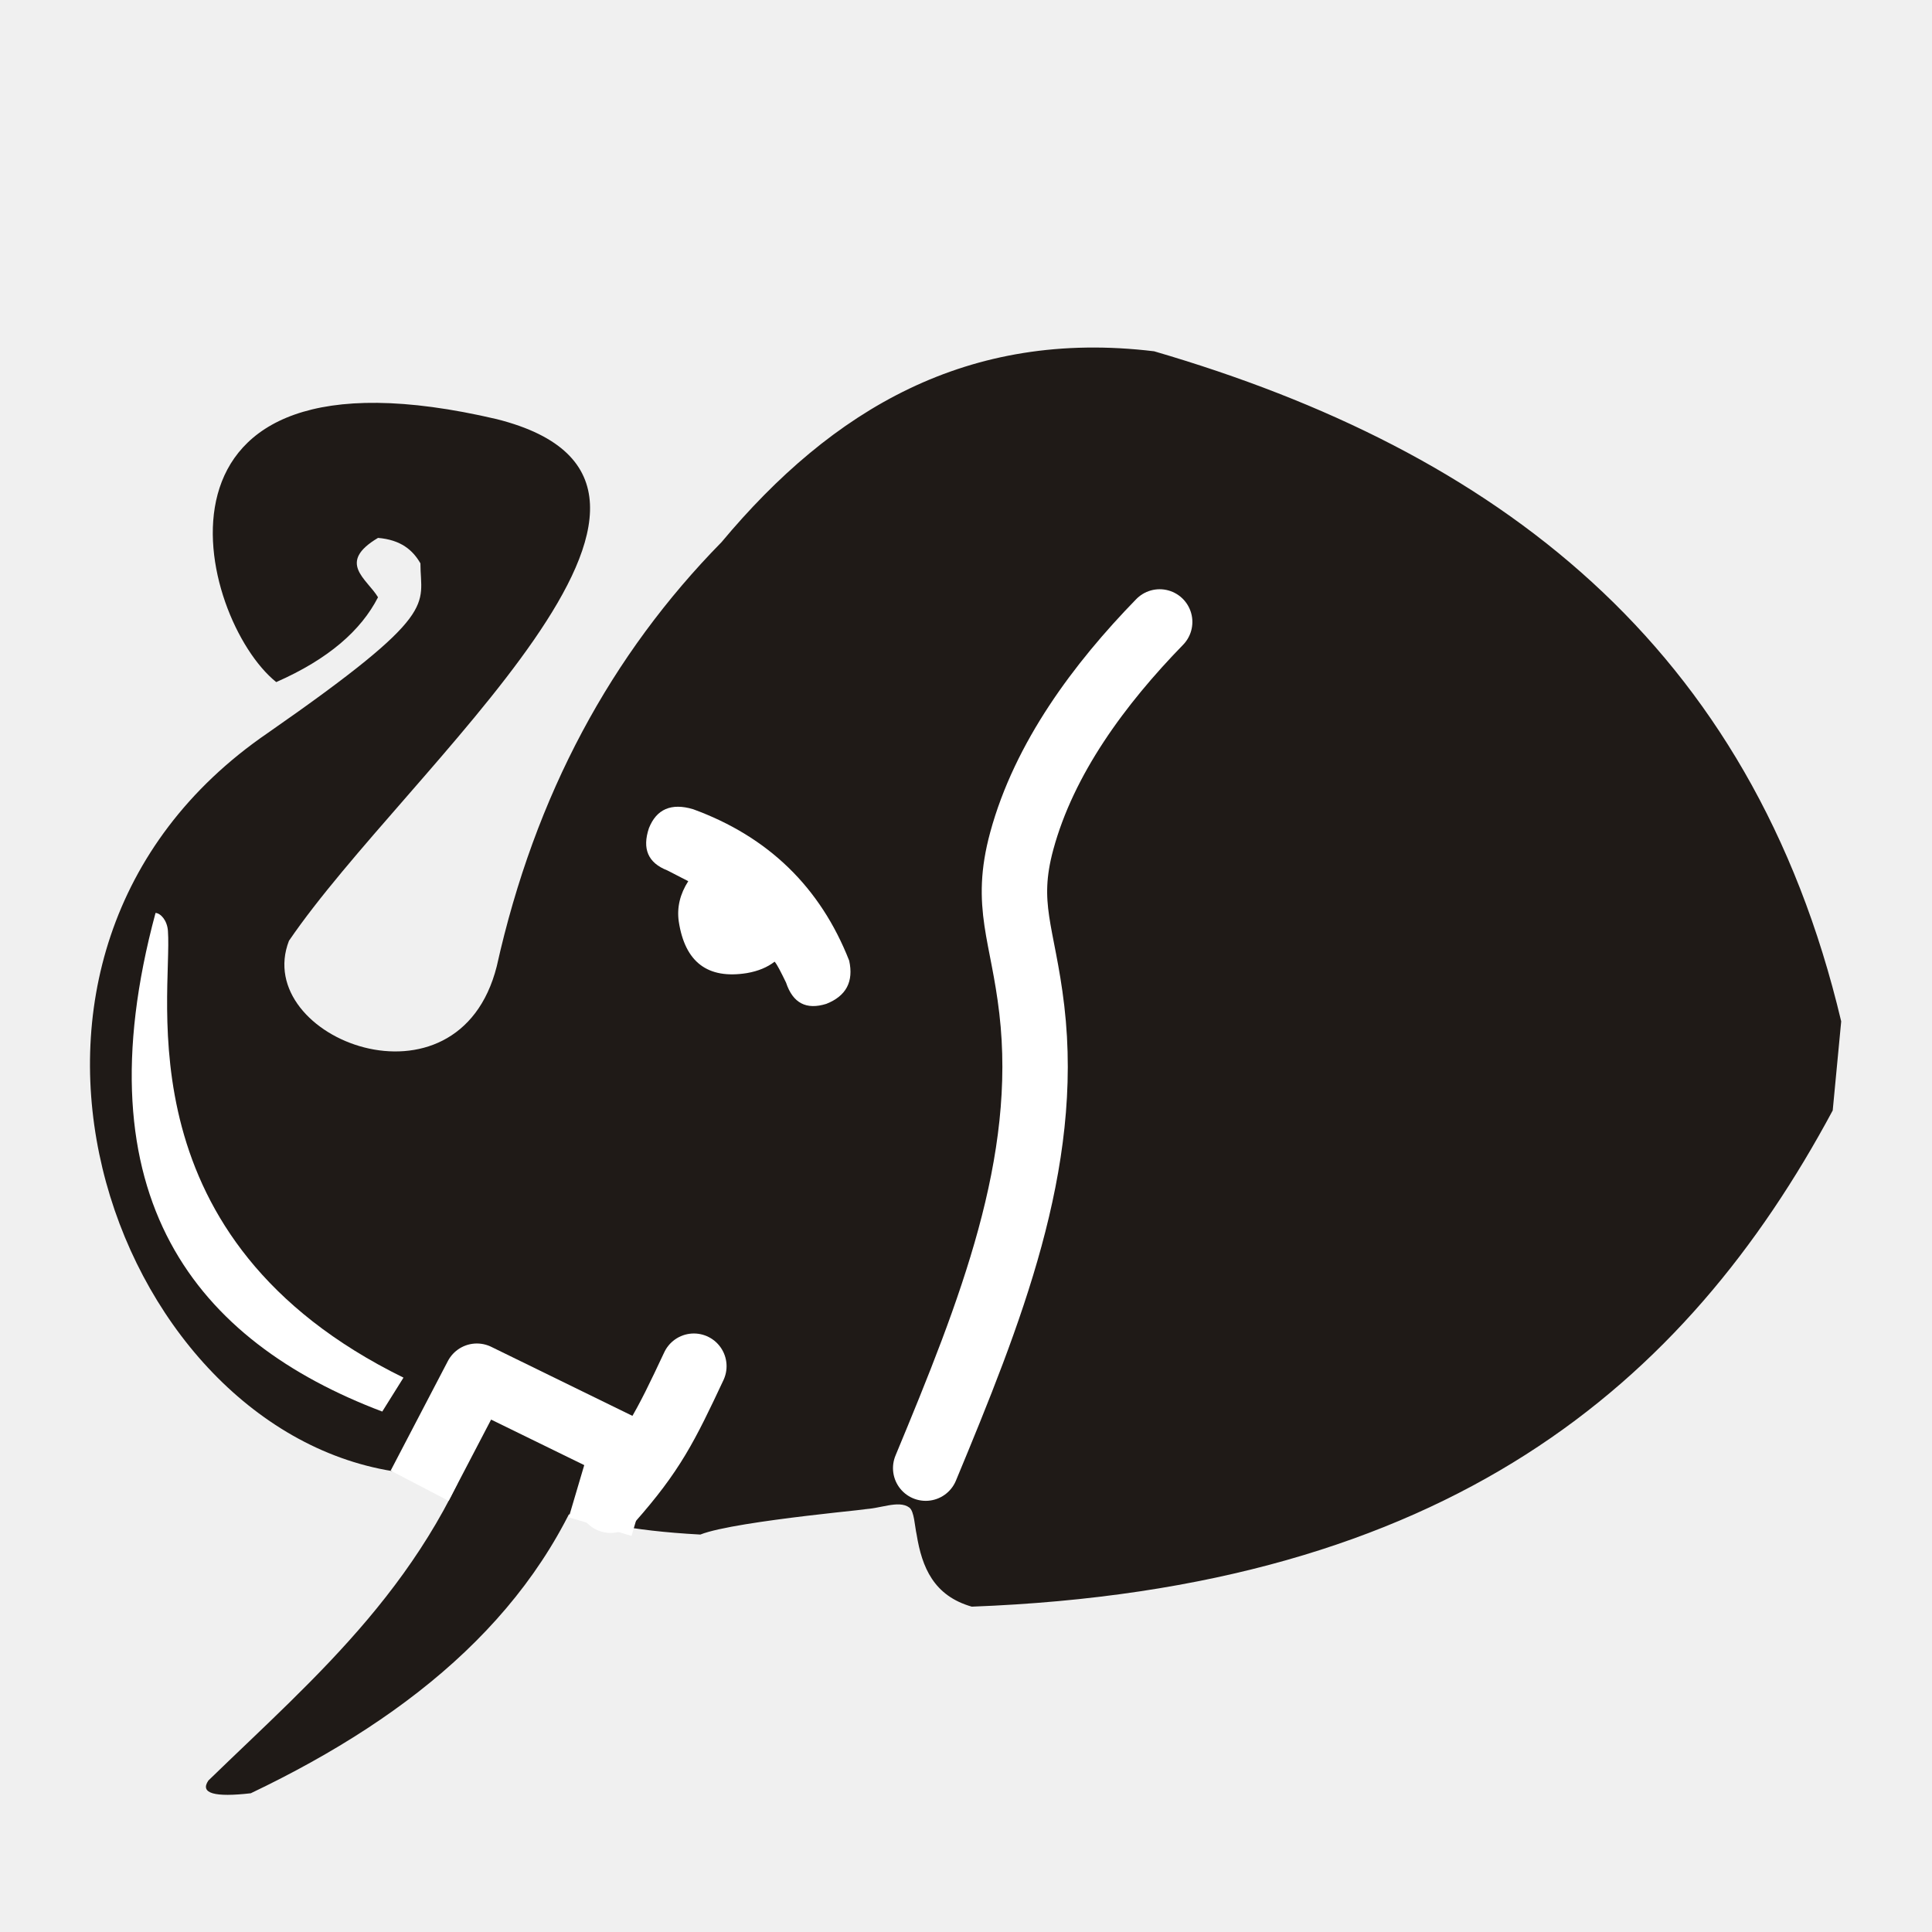
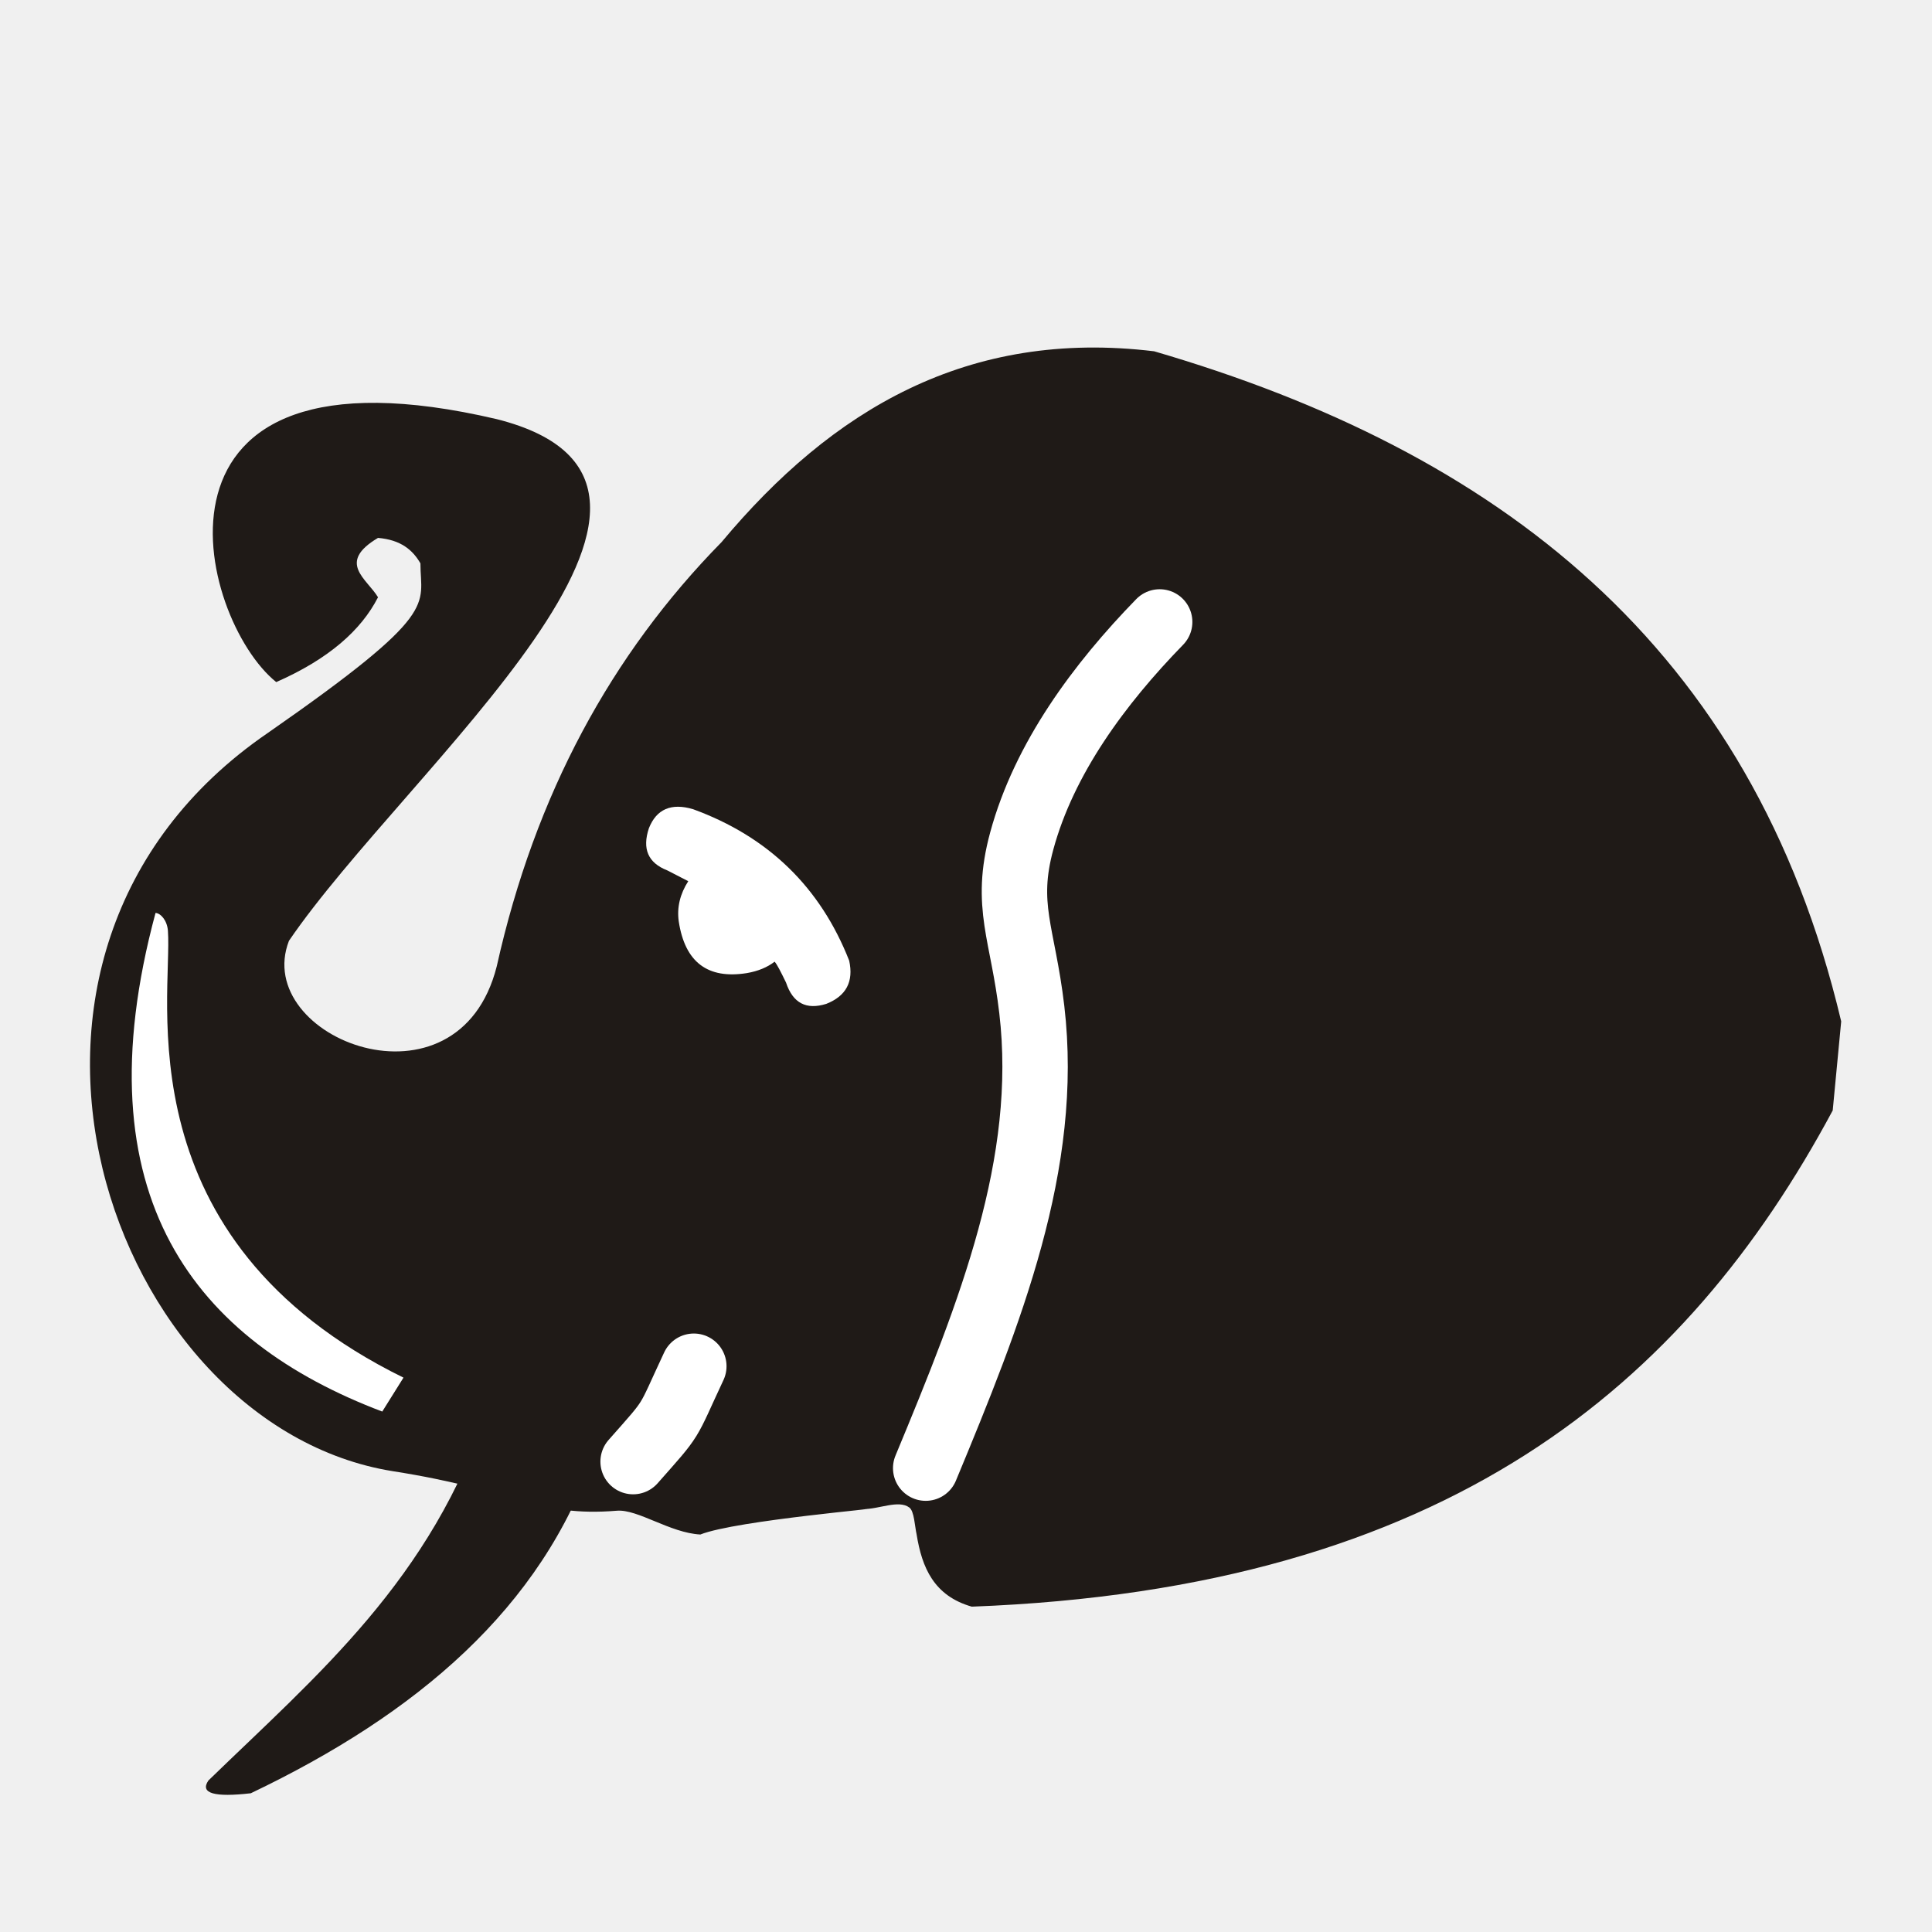
<svg xmlns="http://www.w3.org/2000/svg" xmlns:xlink="http://www.w3.org/1999/xlink" width="177.17" height="177.17" shape-rendering="geometricPrecision" image-rendering="optimizeQuality" fill-rule="evenodd" clip-rule="evenodd" viewBox="0 0 50 50" version="1.1" id="svg974">
  <defs id="defs968">
    <linearGradient id="linearGradient1002">
      <stop style="stop-color:#ffffff;stop-opacity:1" offset="0" id="stop998" />
      <stop style="stop-color:#dcdbdb;stop-opacity:1" offset="1" id="stop1000" />
    </linearGradient>
    <linearGradient id="0" x1="21.376" x2="77.64" gradientUnits="userSpaceOnUse">
      <stop stop-color="#fff" id="stop963" />
      <stop offset="1" stop-color="#fff" stop-opacity="0" id="stop965" />
    </linearGradient>
    <linearGradient xlink:href="#linearGradient1002" id="linearGradient1004" x1="-41.79" y1="22.582" x2="-15.829" y2="22.582" gradientUnits="userSpaceOnUse" />
    <linearGradient id="linearGradient5398" x1="0" y1="0" x2="0" y2="1">
      <stop offset="20%" style="stop-color:#000000;stop-opacity:1" id="stop5394" />
      <stop offset="100%" style="stop-color:#4d4d4d;stop-opacity:1" id="stop5396" />
    </linearGradient>
    <linearGradient gradientTransform="translate(0.4711184,-0.1997357)" id="0-1" x1="21.253" y1="37.592" x2="77.64" y2="37.469" gradientUnits="userSpaceOnUse">
      <stop stop-color="#fff" id="stop3285" />
      <stop offset="1" stop-color="#fff" stop-opacity="0" id="stop3287" />
    </linearGradient>
  </defs>
  <g id="g5357" style="opacity:1;fill:#1f1a17;fill-opacity:1" transform="matrix(1.097595,0,0,1.097595,-107.6223,17.12679)">
-     <path id="path5349" d="m 119.666,20.579 c 0.125,0.774 0.404,1.444 1.3,1.7 11.23,-0.424 16.83,-5.233 20.3,-11.7 l 0.2,-2.1 c -2.107,-8.893 -8.151,-13.45 -16.2,-15.8 -4.4,-0.532 -7.597,1.382 -10.2,4.5 -2.594,2.641 -4.396,5.944 -5.3,10 -0.908,3.606 -5.791,1.699 -4.9,-0.6 2.766,-4.057 11.001,-10.761 4.9,-12.3 -8.758,-2.052 -7.058,4.706 -5.2,6.2 1.24,-0.546 2.002,-1.223 2.4,-2 -0.26,-0.436 -0.982,-0.816 0,-1.4 0.539,0.046 0.819,0.286 1,0.6 0,1 0.504,1.146 -3.6,4 -7.641,5.233 -3.734,16.329 2.943,17.405 3.718,0.58 3.842,1.311 7.257,1.495 0.844,-0.337 4.587,-0.642 3.836,-0.6 0.37,0.007 0.837,-0.226 1.091,-0.037 0.118,0.088 0.127,0.436 0.173,0.637 z" style="fill:#1f1a17;fill-opacity:1;stroke:none;stroke-width:1px;stroke-linecap:butt;stroke-linejoin:miter;stroke-opacity:1" />
+     <path id="path5349" d="m 119.666,20.579 c 0.125,0.774 0.404,1.444 1.3,1.7 11.23,-0.424 16.83,-5.233 20.3,-11.7 l 0.2,-2.1 c -2.107,-8.893 -8.151,-13.45 -16.2,-15.8 -4.4,-0.532 -7.597,1.382 -10.2,4.5 -2.594,2.641 -4.396,5.944 -5.3,10 -0.908,3.606 -5.791,1.699 -4.9,-0.6 2.766,-4.057 11.001,-10.761 4.9,-12.3 -8.758,-2.052 -7.058,4.706 -5.2,6.2 1.24,-0.546 2.002,-1.223 2.4,-2 -0.26,-0.436 -0.982,-0.816 0,-1.4 0.539,0.046 0.819,0.286 1,0.6 0,1 0.504,1.146 -3.6,4 -7.641,5.233 -3.734,16.329 2.943,17.405 2.938,0.458 3.404,1.087 5.289,0.933 0.495,-0.04 1.252,0.523 1.968,0.561 0.844,-0.337 4.587,-0.642 3.836,-0.6 0.37,0.007 0.837,-0.226 1.091,-0.037 0.118,0.088 0.127,0.436 0.173,0.637 z" style="fill:#1f1a17;fill-opacity:1;stroke:none;stroke-width:1px;stroke-linecap:butt;stroke-linejoin:miter;stroke-opacity:1" />
    <path id="path5353" d="m 109.566,17.579 c -1.328,4.066 -4.05,6.322 -6.6,8.8 -0.206,0.304 0.146,0.398 1,0.3 3.905,-1.864 6.86,-4.36 8.1,-8 -0.786,-0.413 -1.312,-1.084 -2.5,-1.1 z" style="fill:#1f1a17;fill-opacity:1;stroke:none;stroke-width:1px;stroke-linecap:butt;stroke-linejoin:miter;stroke-opacity:1" />
  </g>
  <path style="fill:#ffffff;stroke:none;stroke-width:1.098px;stroke-linecap:butt;stroke-linejoin:miter;stroke-opacity:1" d="m 4.025,23.627 c -1.986,7.368 1.058,11.084 5.868,12.904 L 10.442,35.653 C 3.153,32.074 4.469,25.799 4.346,24.092 4.327,23.817 4.155,23.632 4.025,23.627 Z" id="path5359" />
  <path style="fill:#ffffff;stroke-width:1" d="m 17.81,22.804 c -0.364,-0.186 -0.542,-0.279 -0.542,-0.279 -0.499,-0.195 -0.652,-0.559 -0.474,-1.092 0.195,-0.491 0.576,-0.66 1.143,-0.491 1.947,0.711 3.294,2.02 4.04,3.92 0.118,0.542 -0.076,0.914 -0.593,1.118 -0.516,0.161 -0.864,-0.017 -1.041,-0.55 -0.136,-0.279 -0.229,-0.466 -0.296,-0.542 -0.186,0.144 -0.423,0.245 -0.72,0.296 -1.01,0.161 -1.6,-0.279 -1.761,-1.338 -0.051,-0.364 0.034,-0.711 0.246,-1.041" id="path3879" />
  <path style="fill:none;stroke:#ffffff;stroke-width:1.693;stroke-linecap:round;stroke-linejoin:miter;stroke-miterlimit:4;stroke-dasharray:none;stroke-opacity:1" d="m 23.957,37.995 c 1.685,-4.056 3.212,-7.887 2.746,-11.866 -0.231,-1.974 -0.717,-2.683 -0.26,-4.365 0.581,-2.141 2.008,-4.065 3.569,-5.668" id="path7508" />
-   <path style="fill:none;stroke:#ffffff;stroke-width:1.693;stroke-linecap:butt;stroke-linejoin:round;stroke-miterlimit:4;stroke-dasharray:none;stroke-opacity:1" d="m 10.861,38.451 1.48,-2.835 3.794,1.855 -0.603,2.038" id="path7510" />
-   <path style="fill:none;stroke:#ffffff;stroke-width:1.693;stroke-linecap:round;stroke-linejoin:miter;stroke-miterlimit:4;stroke-dasharray:none;stroke-opacity:1" d="m 15.802,38.826 c 1.083,-1.226 1.423,-1.907 2.155,-3.469" id="path7512" />
+   <path style="fill:none;stroke:#ffffff;stroke-width:1.693;stroke-linecap:round;stroke-linejoin:miter;stroke-miterlimit:4;stroke-dasharray:none;stroke-opacity:1" d="m 16.385,37.826 c 1.083,-1.226 0.84,-0.907 1.571,-2.468" id="path7512" />
</svg>
